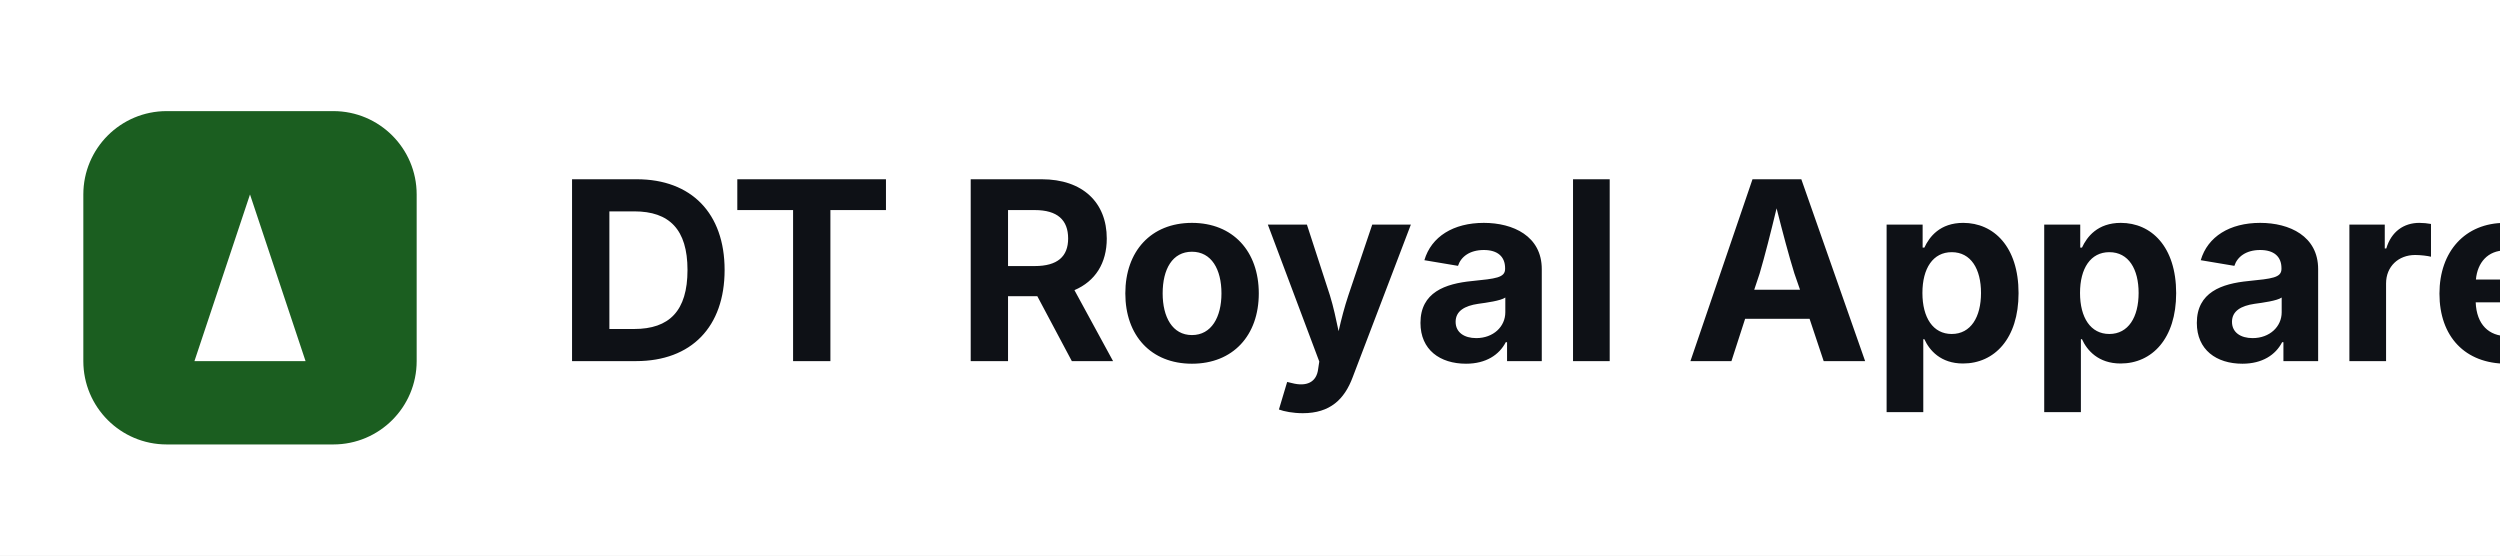
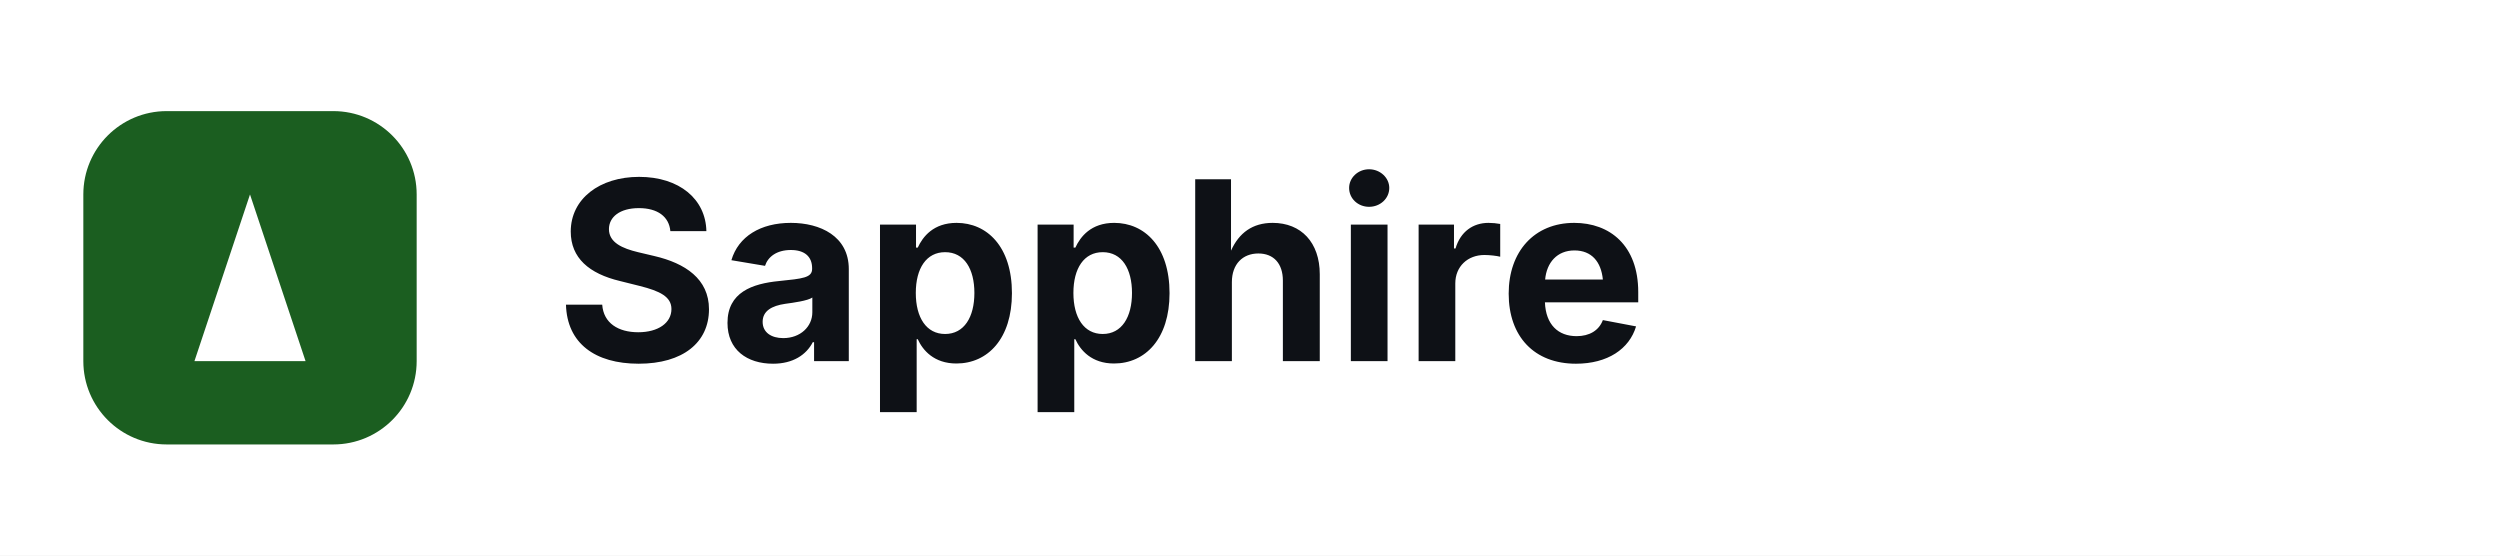
- <svg xmlns="http://www.w3.org/2000/svg" width="180" height="40" viewBox="0 0 180 40" role="img" aria-label="DT Royal Apparel Exports logo">
+ <svg xmlns="http://www.w3.org/2000/svg" width="180" height="40" viewBox="0 0 180 40" role="img" aria-label="Sapphire logo">
  <rect width="180" height="40" fill="white" />
  <g>
    <rect x="6" y="8" width="24" height="24" rx="6" fill="#1B5E20" />
    <path d="M14 26 L18 14 L22 26 Z" fill="white" />
  </g>
-   <text x="40" y="26" font-family="Inter, Arial, sans-serif" font-size="18" font-weight="700" fill="#0E1116">DT Royal Apparel Exports</text>
+   <text x="40" y="26" font-family="Inter, Arial, sans-serif" font-size="18" font-weight="700" fill="#0E1116">Sapphire</text>
</svg>
